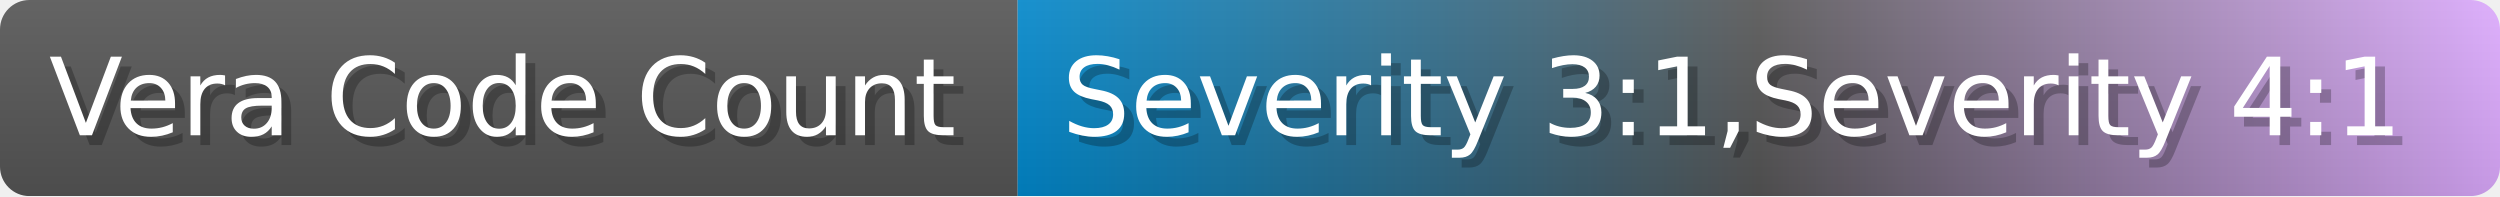
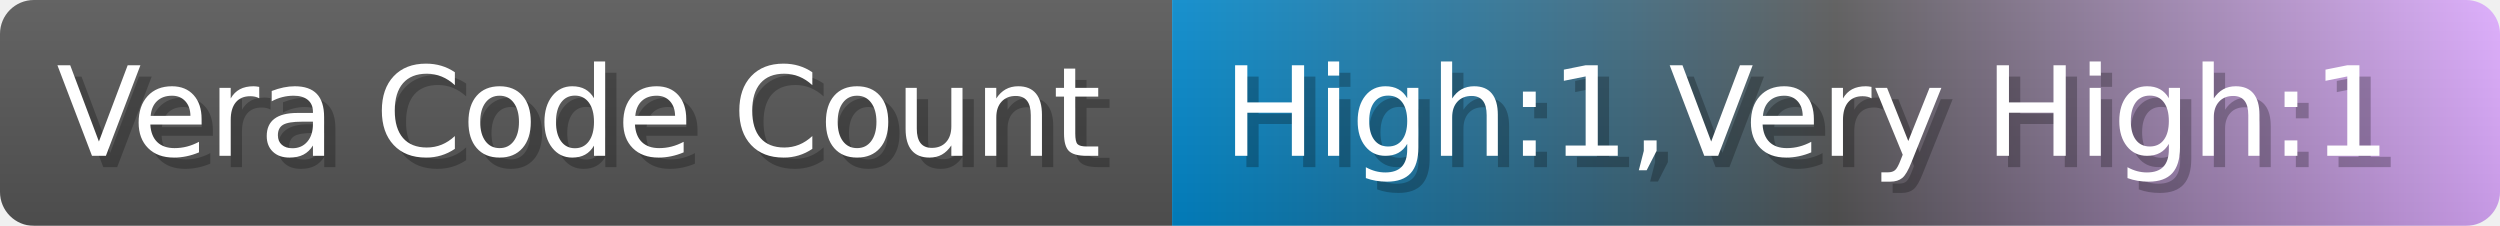
- <svg xmlns="http://www.w3.org/2000/svg" width="255" height="20" viewBox="0 0 2550 200" role="img" aria-label="Vera Code Count: Severity 3:1,Severity 4:1">
+ <svg xmlns="http://www.w3.org/2000/svg" width="221.4" height="20" viewBox="0 0 2214 200" role="img" aria-label="Vera Code Count: High:1,Very High:1">
  <linearGradient id="a" x2="0" y2="100%">
    <stop offset="0" stop-opacity=".1" stop-color="#EEE" />
    <stop offset="1" stop-opacity=".1" />
  </linearGradient>
  <mask id="m">
-     <rect width="2550" height="200" rx="30" fill="#FFF" />
+     <rect width="2214" height="200" rx="30" fill="#FFF" />
  </mask>
  <g mask="url(#m)">
    <rect width="1038" height="200" fill="#555" />
-     <rect width="1512" height="200" fill="url(#x)" x="1038" />
-     <rect width="2550" height="200" fill="url(#a)" />
+     <rect width="1176" height="200" fill="url(#x)" x="1038" />
+     <rect width="2214" height="200" fill="url(#a)" />
  </g>
  <g aria-hidden="true" fill="#fff" text-anchor="start" font-family="Verdana,DejaVu Sans,sans-serif" font-size="110">
    <text x="60" y="148" textLength="938" fill="#000" opacity="0.25">Vera Code Count</text>
    <text x="50" y="138" textLength="938">Vera Code Count</text>
-     <text x="1093" y="148" textLength="1412" fill="#000" opacity="0.25">Severity 3:1,Severity 4:1</text>
-     <text x="1083" y="138" textLength="1412">Severity 3:1,Severity 4:1</text>
+     <text x="1093" y="148" textLength="1076" fill="#000" opacity="0.25">High:1,Very High:1</text>
+     <text x="1083" y="138" textLength="1076">High:1,Very High:1</text>
  </g>
  <linearGradient id="x" x1="0%" y1="0%" x2="100%" y2="0%">
    <stop offset="0%" style="stop-color:#08C" />
    <stop offset="50%" style="stop-color:#555" />
    <stop offset="100%" style="stop-color:#daf" />
  </linearGradient>
</svg>
